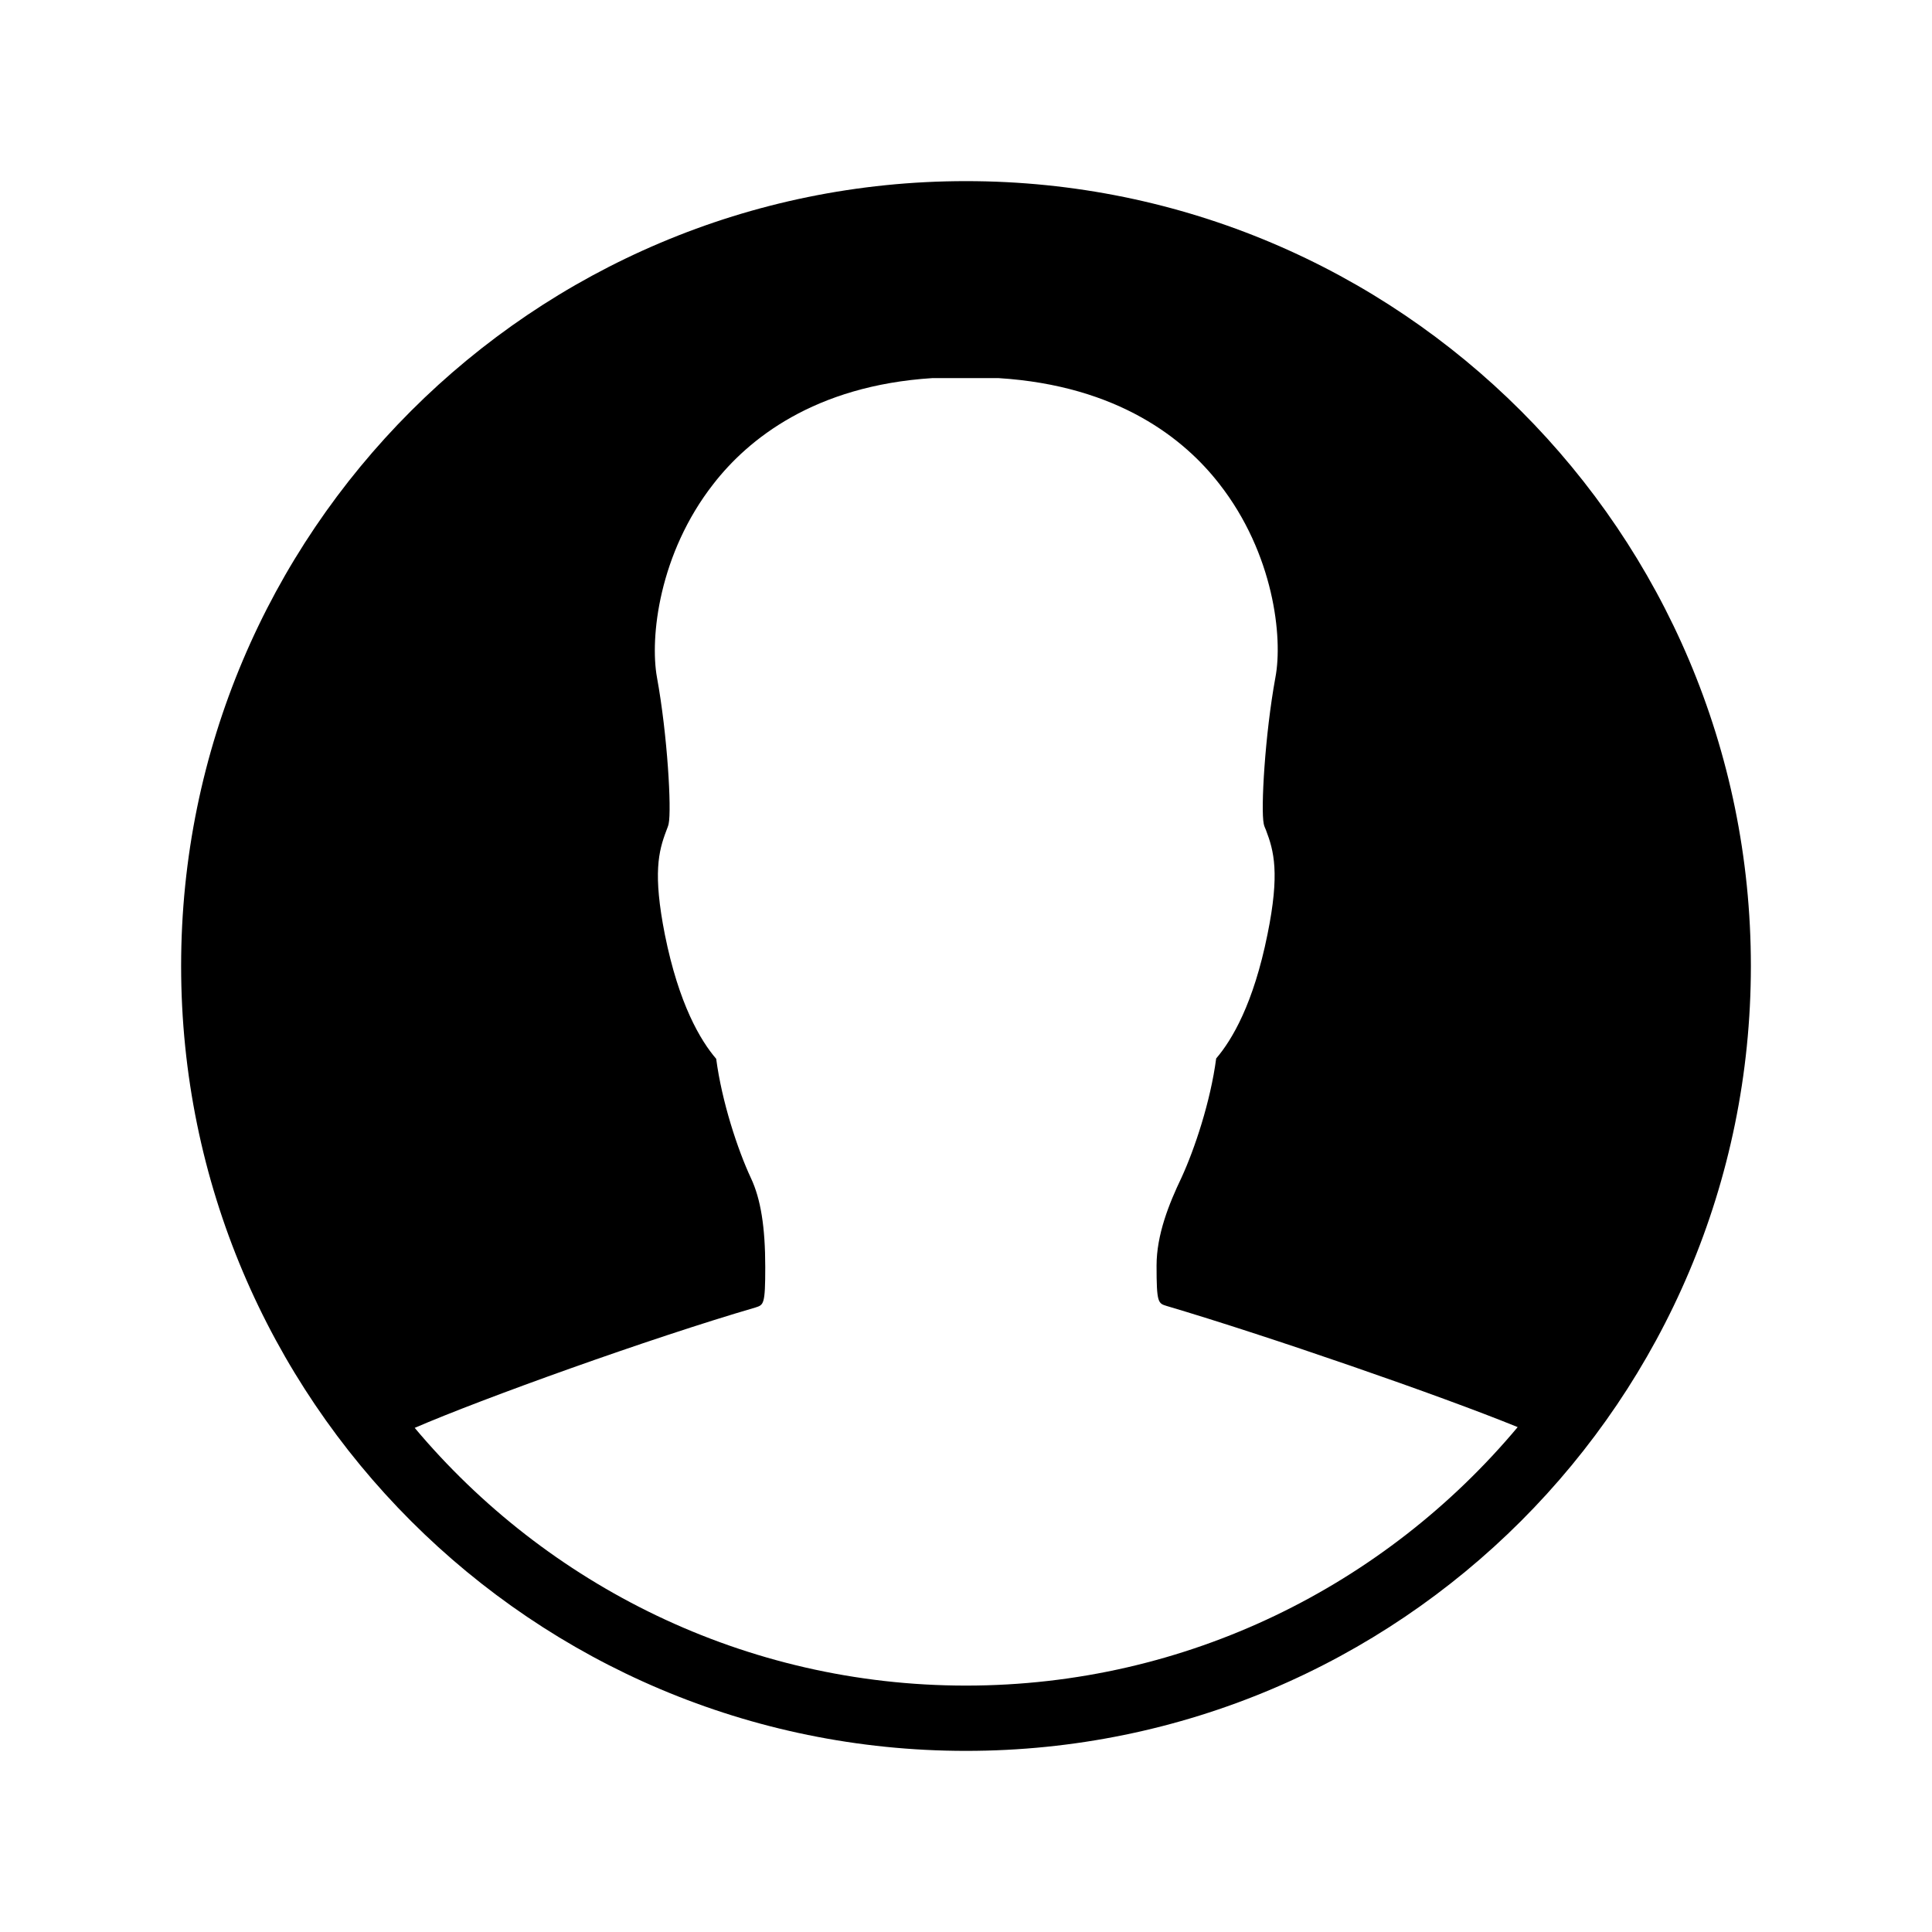
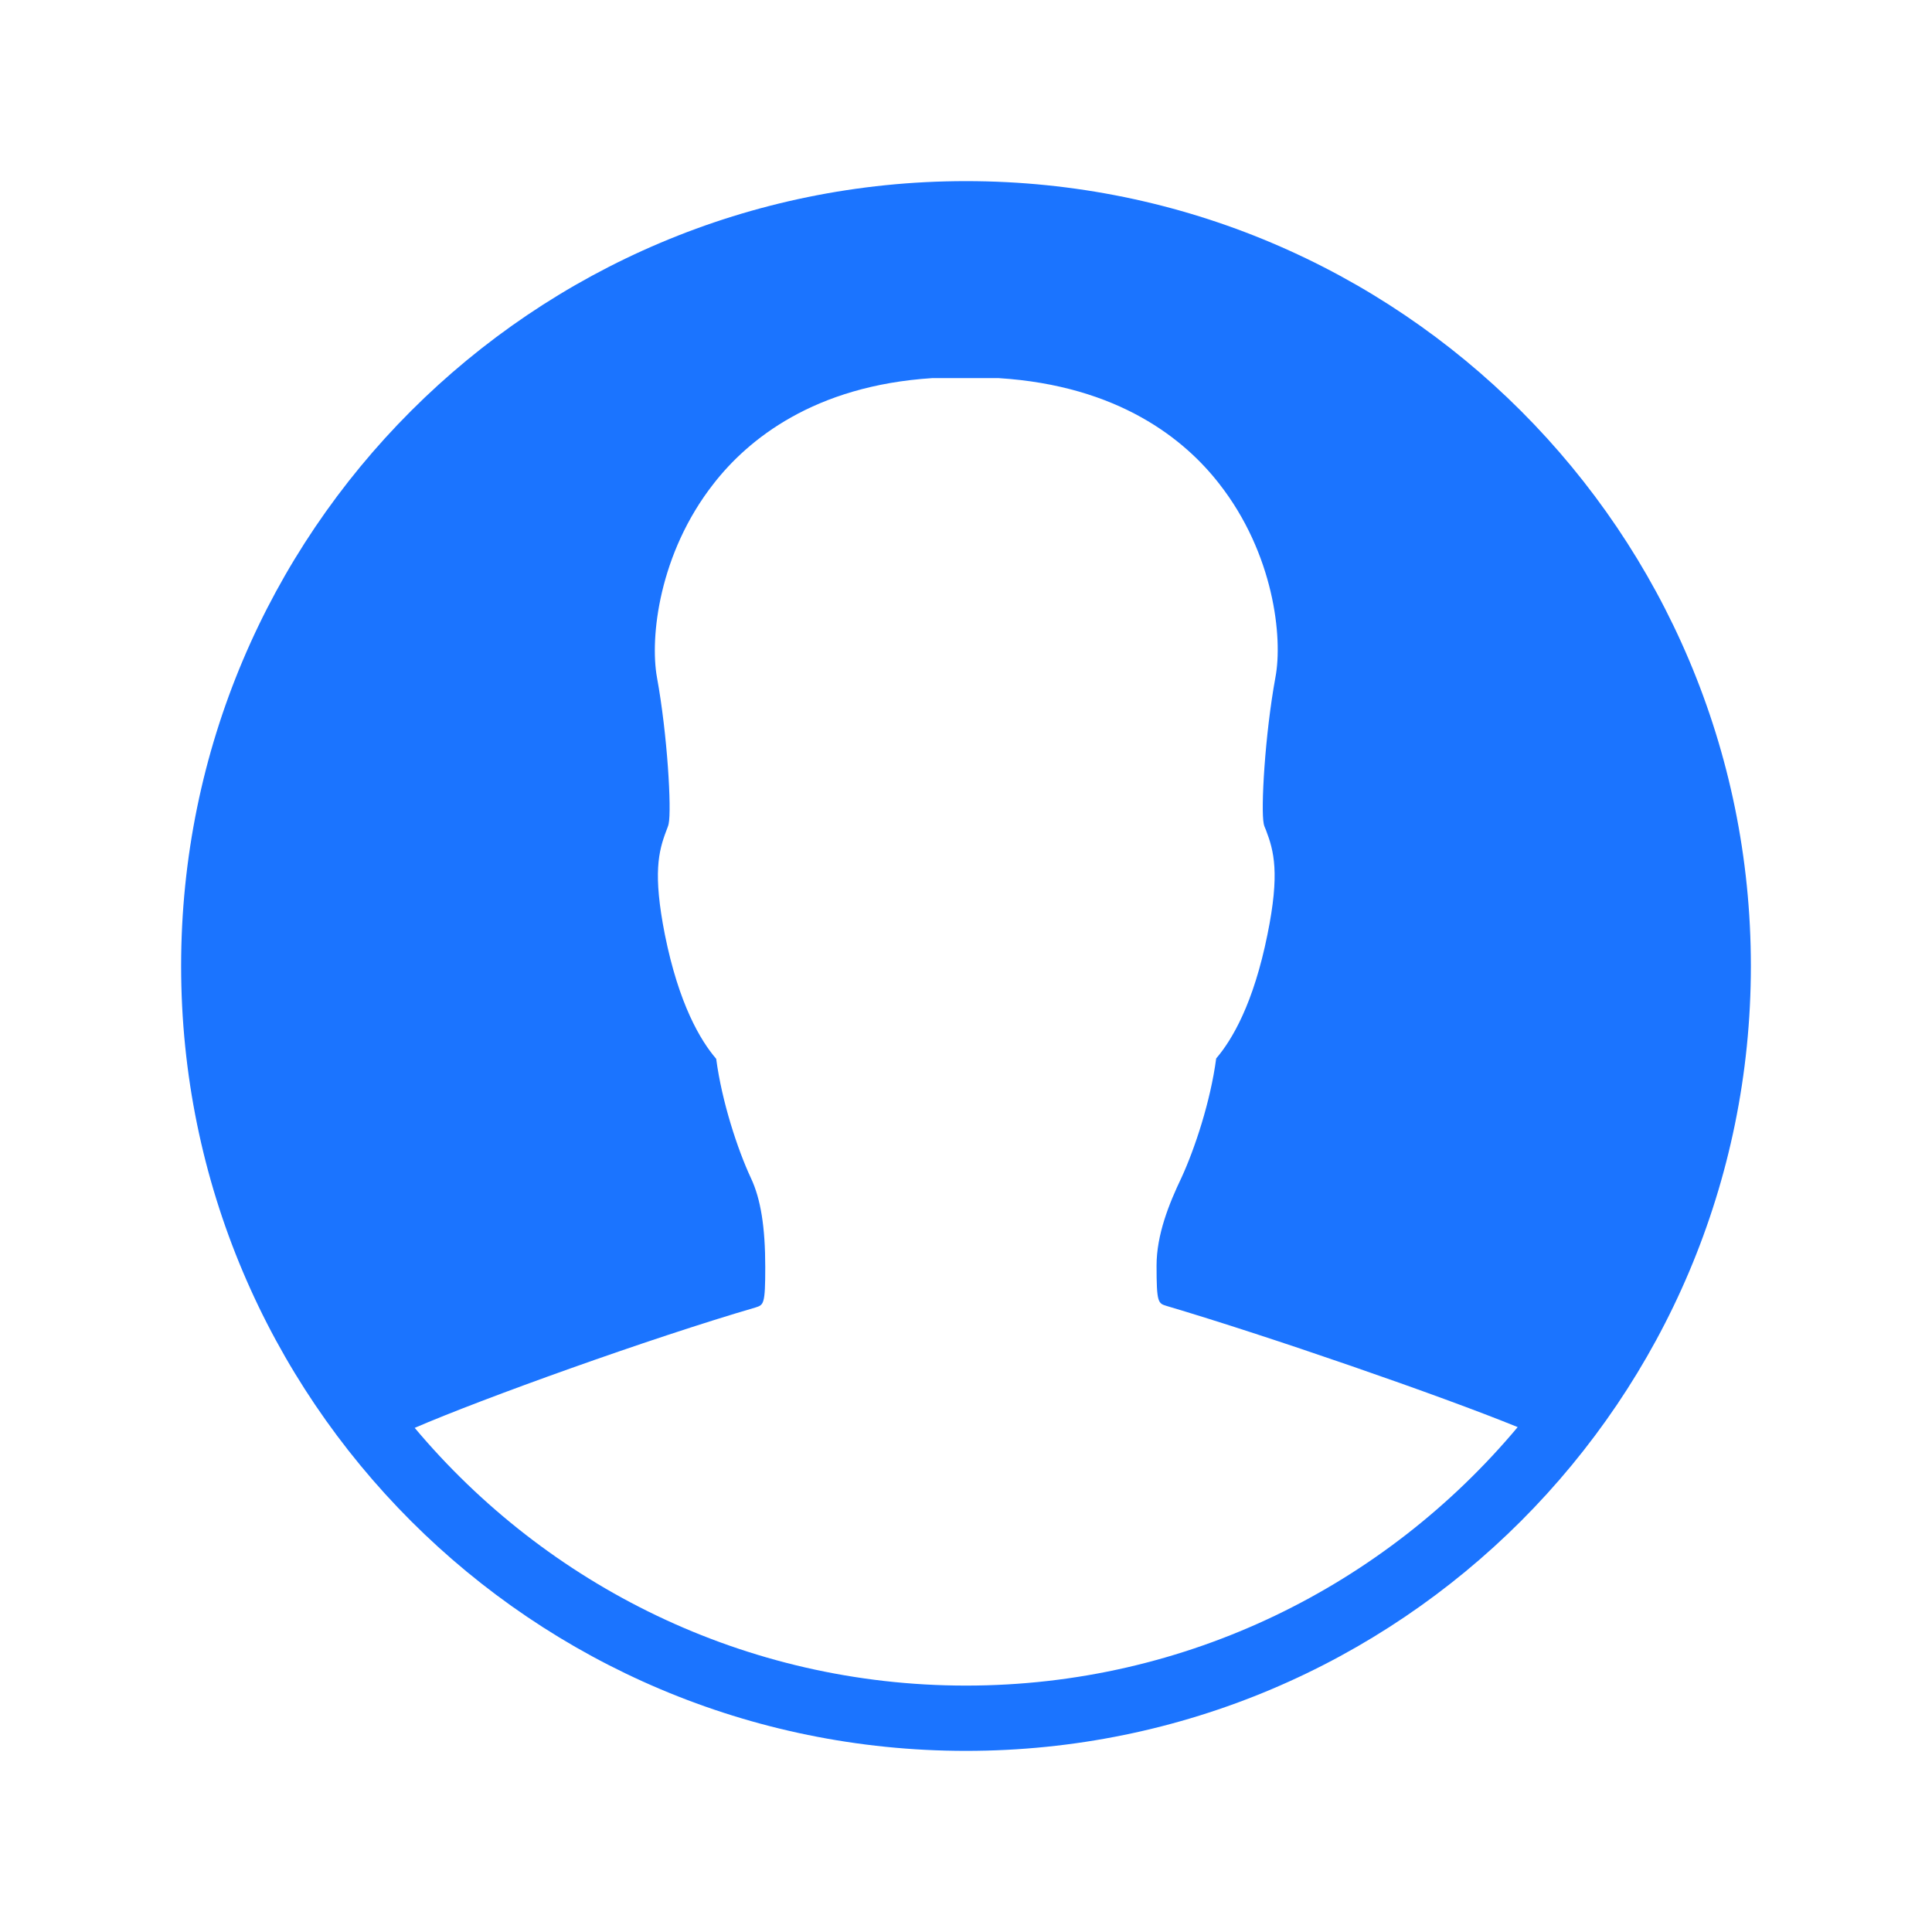
<svg xmlns="http://www.w3.org/2000/svg" version="1.1" id="Layer_1" x="0px" y="0px" width="512px" height="512px" viewBox="0 0 512 512" style="enable-background:new 0 0 512 512;" xml:space="preserve">
-   <path d="M256,48C141.1,48,48,141.1,48,256c0,114.9,93.1,208,208,208c114.9,0,208-93.1,208-208C464,141.1,370.9,48,256,48z   M256,446.7c-58.6,0-111.1-26.6-146.1-68.3c17.8-7.7,62.2-23.7,90.3-31.9c2.2-0.7,2.6-0.8,2.6-10.7c0-10.6-1.2-18.1-3.8-23.6  c-3.5-7.5-7.7-20.2-9.2-31.6c-4.2-4.9-9.9-14.5-13.6-32.9c-3.2-16.2-1.7-22.1,0.4-27.6c0.2-0.6,0.5-1.2,0.6-1.8  c0.8-3.7-0.3-23.5-3.1-38.8c-1.9-10.5,0.5-32.8,15-51.3c9.1-11.7,26.6-26,58-28l17.5,0c31.9,2,49.4,16.3,58.5,28  c14.5,18.5,16.9,40.8,14.9,51.3c-2.8,15.3-3.9,35-3.1,38.8c0.1,0.6,0.4,1.2,0.6,1.7c2.1,5.5,3.7,11.4,0.4,27.6  c-3.7,18.4-9.4,28-13.6,32.9c-1.5,11.4-5.7,24-9.2,31.6c-3.3,6.9-6.6,15.1-6.6,23.3c0,9.9,0.4,10,2.7,10.7  c26.7,7.9,72.7,23.8,93,32.1C367.2,420,314.7,446.7,256,446.7z" />
+   <g fill="#1b74ff" fill-opacity="1">
+     <path d="M256,48C141.1,48,48,141.1,48,256c0,114.9,93.1,208,208,208c114.9,0,208-93.1,208-208C464,141.1,370.9,48,256,48z   M256,446.7c-58.6,0-111.1-26.6-146.1-68.3c17.8-7.7,62.2-23.7,90.3-31.9c2.2-0.7,2.6-0.8,2.6-10.7c0-10.6-1.2-18.1-3.8-23.6  c-3.5-7.5-7.7-20.2-9.2-31.6c-4.2-4.9-9.9-14.5-13.6-32.9c-3.2-16.2-1.7-22.1,0.4-27.6c0.2-0.6,0.5-1.2,0.6-1.8  c0.8-3.7-0.3-23.5-3.1-38.8c-1.9-10.5,0.5-32.8,15-51.3c9.1-11.7,26.6-26,58-28l17.5,0c31.9,2,49.4,16.3,58.5,28  c14.5,18.5,16.9,40.8,14.9,51.3c-2.8,15.3-3.9,35-3.1,38.8c0.1,0.6,0.4,1.2,0.6,1.7c2.1,5.5,3.7,11.4,0.4,27.6  c-3.7,18.4-9.4,28-13.6,32.9c-1.5,11.4-5.7,24-9.2,31.6c-3.3,6.9-6.6,15.1-6.6,23.3c0,9.9,0.4,10,2.7,10.7  c26.7,7.9,72.7,23.8,93,32.1C367.2,420,314.7,446.7,256,446.7z" />
+   </g>
</svg>
